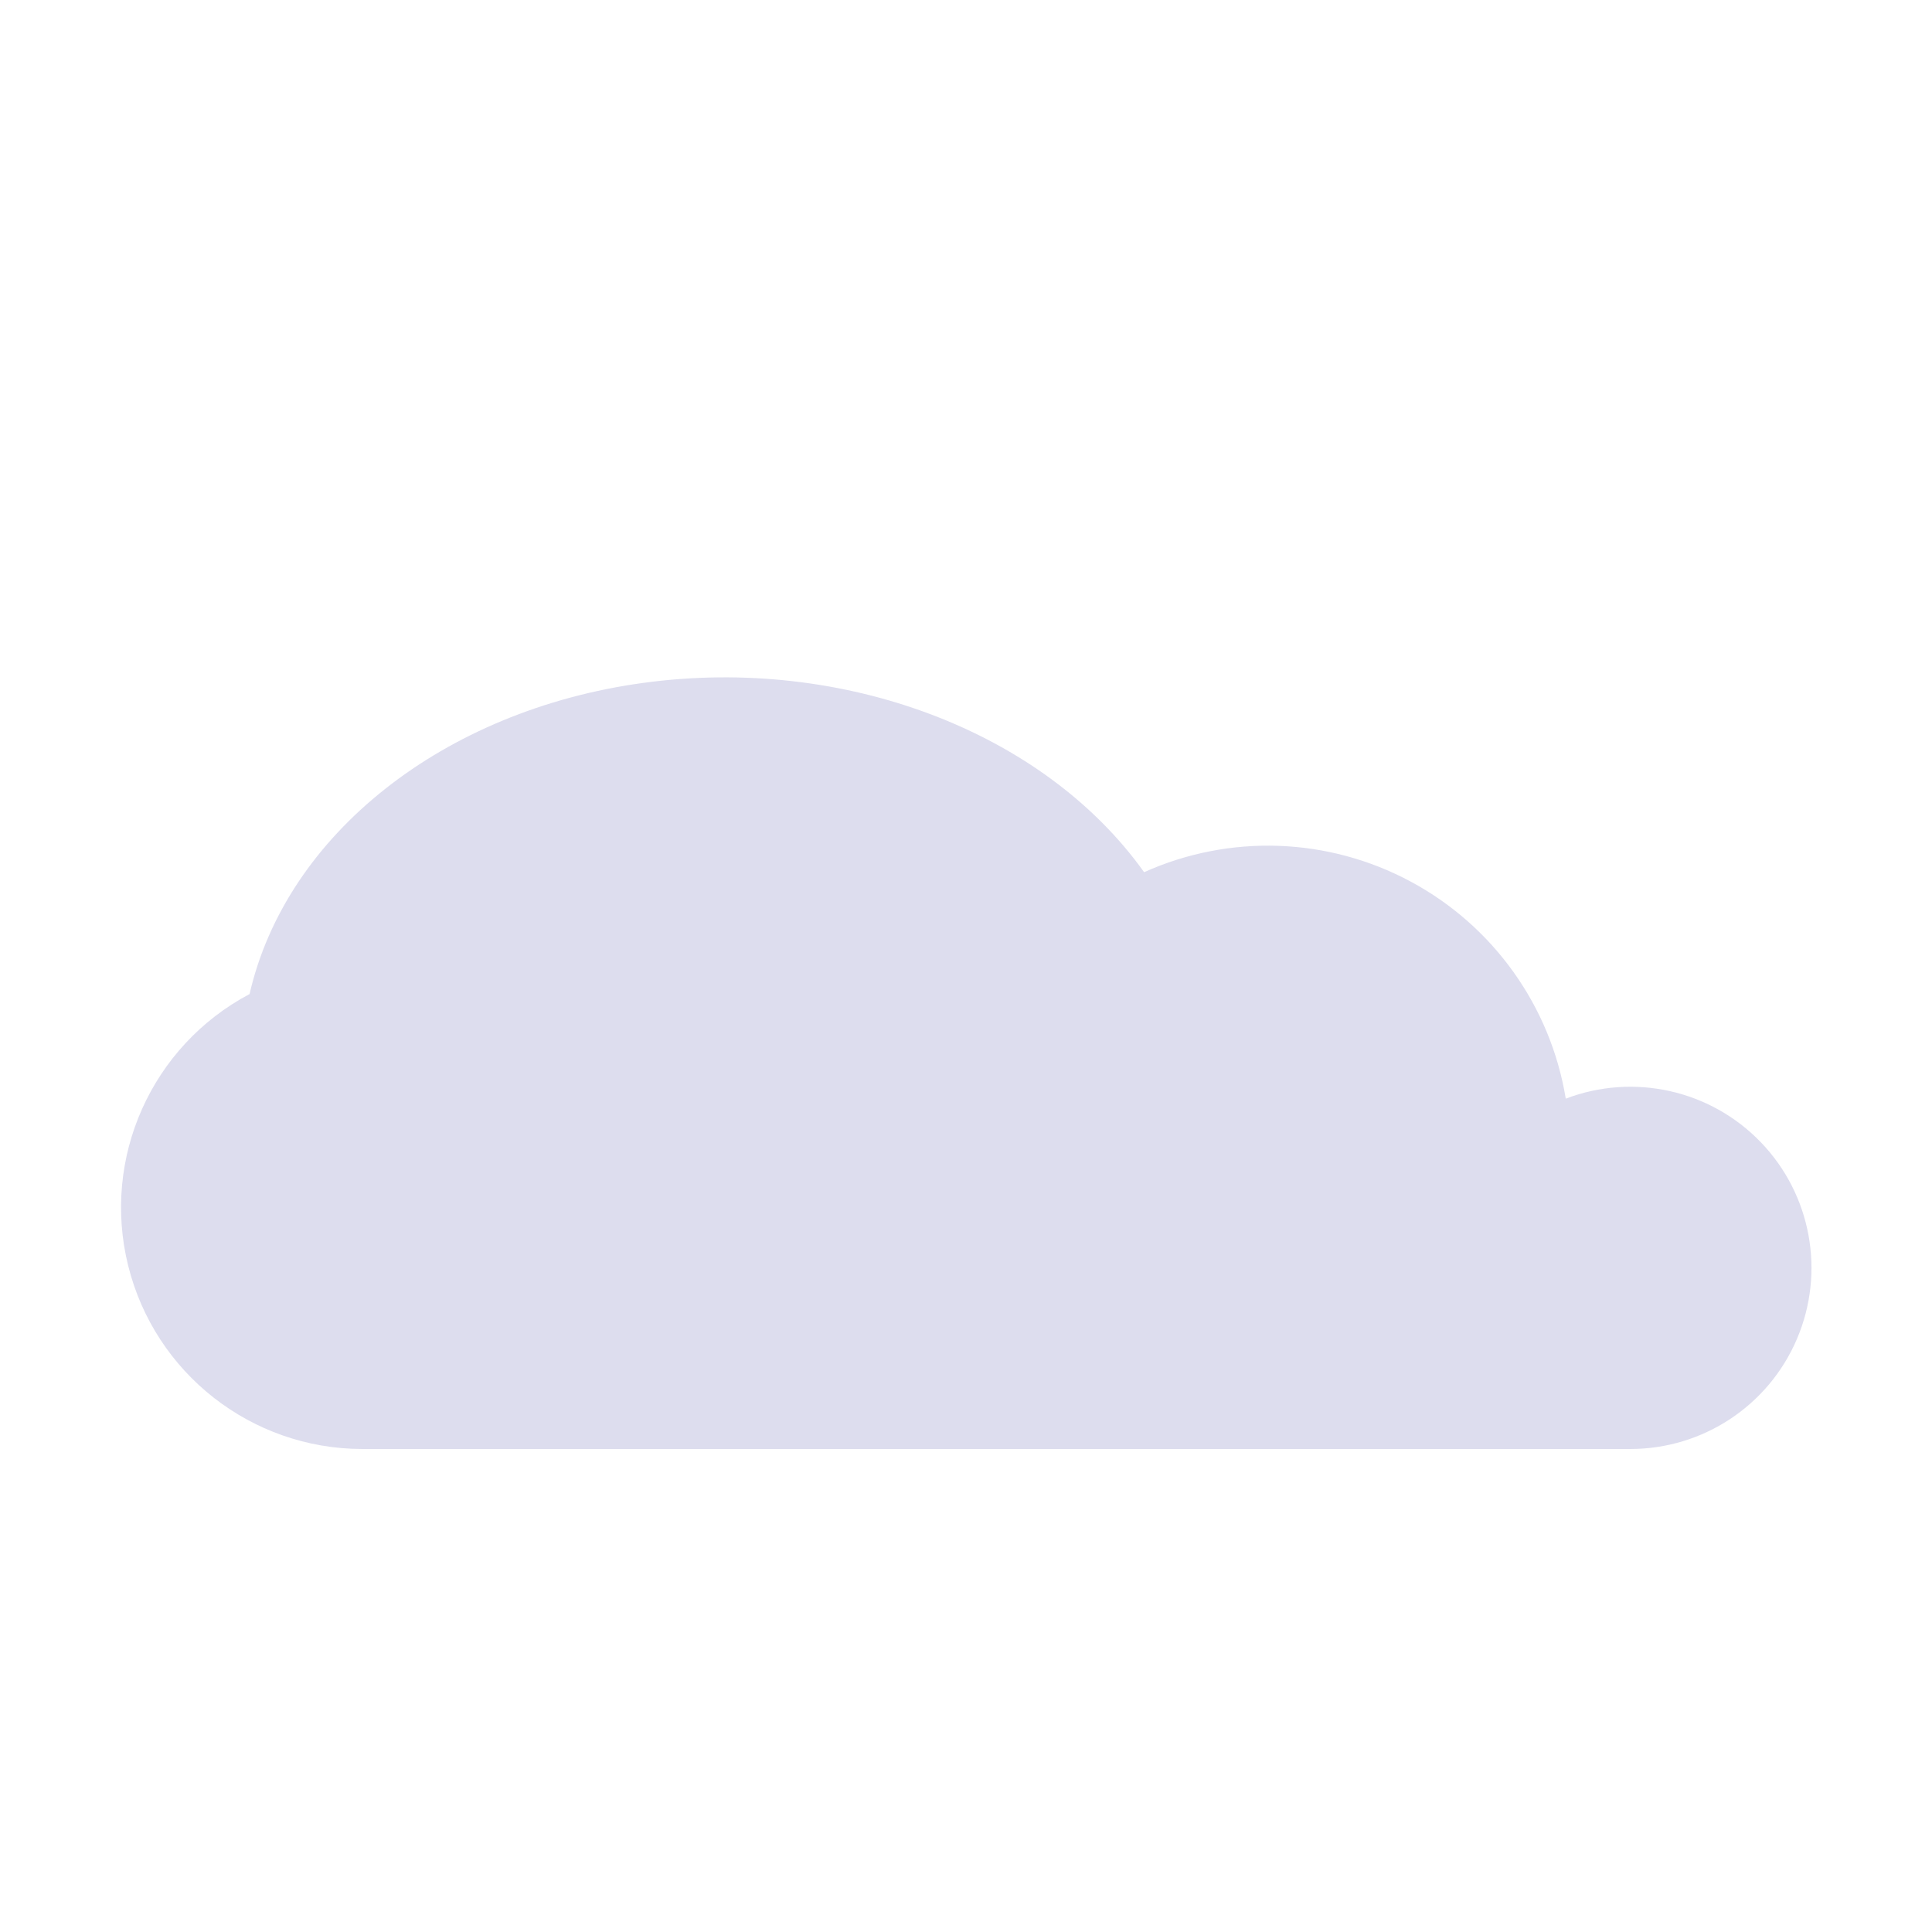
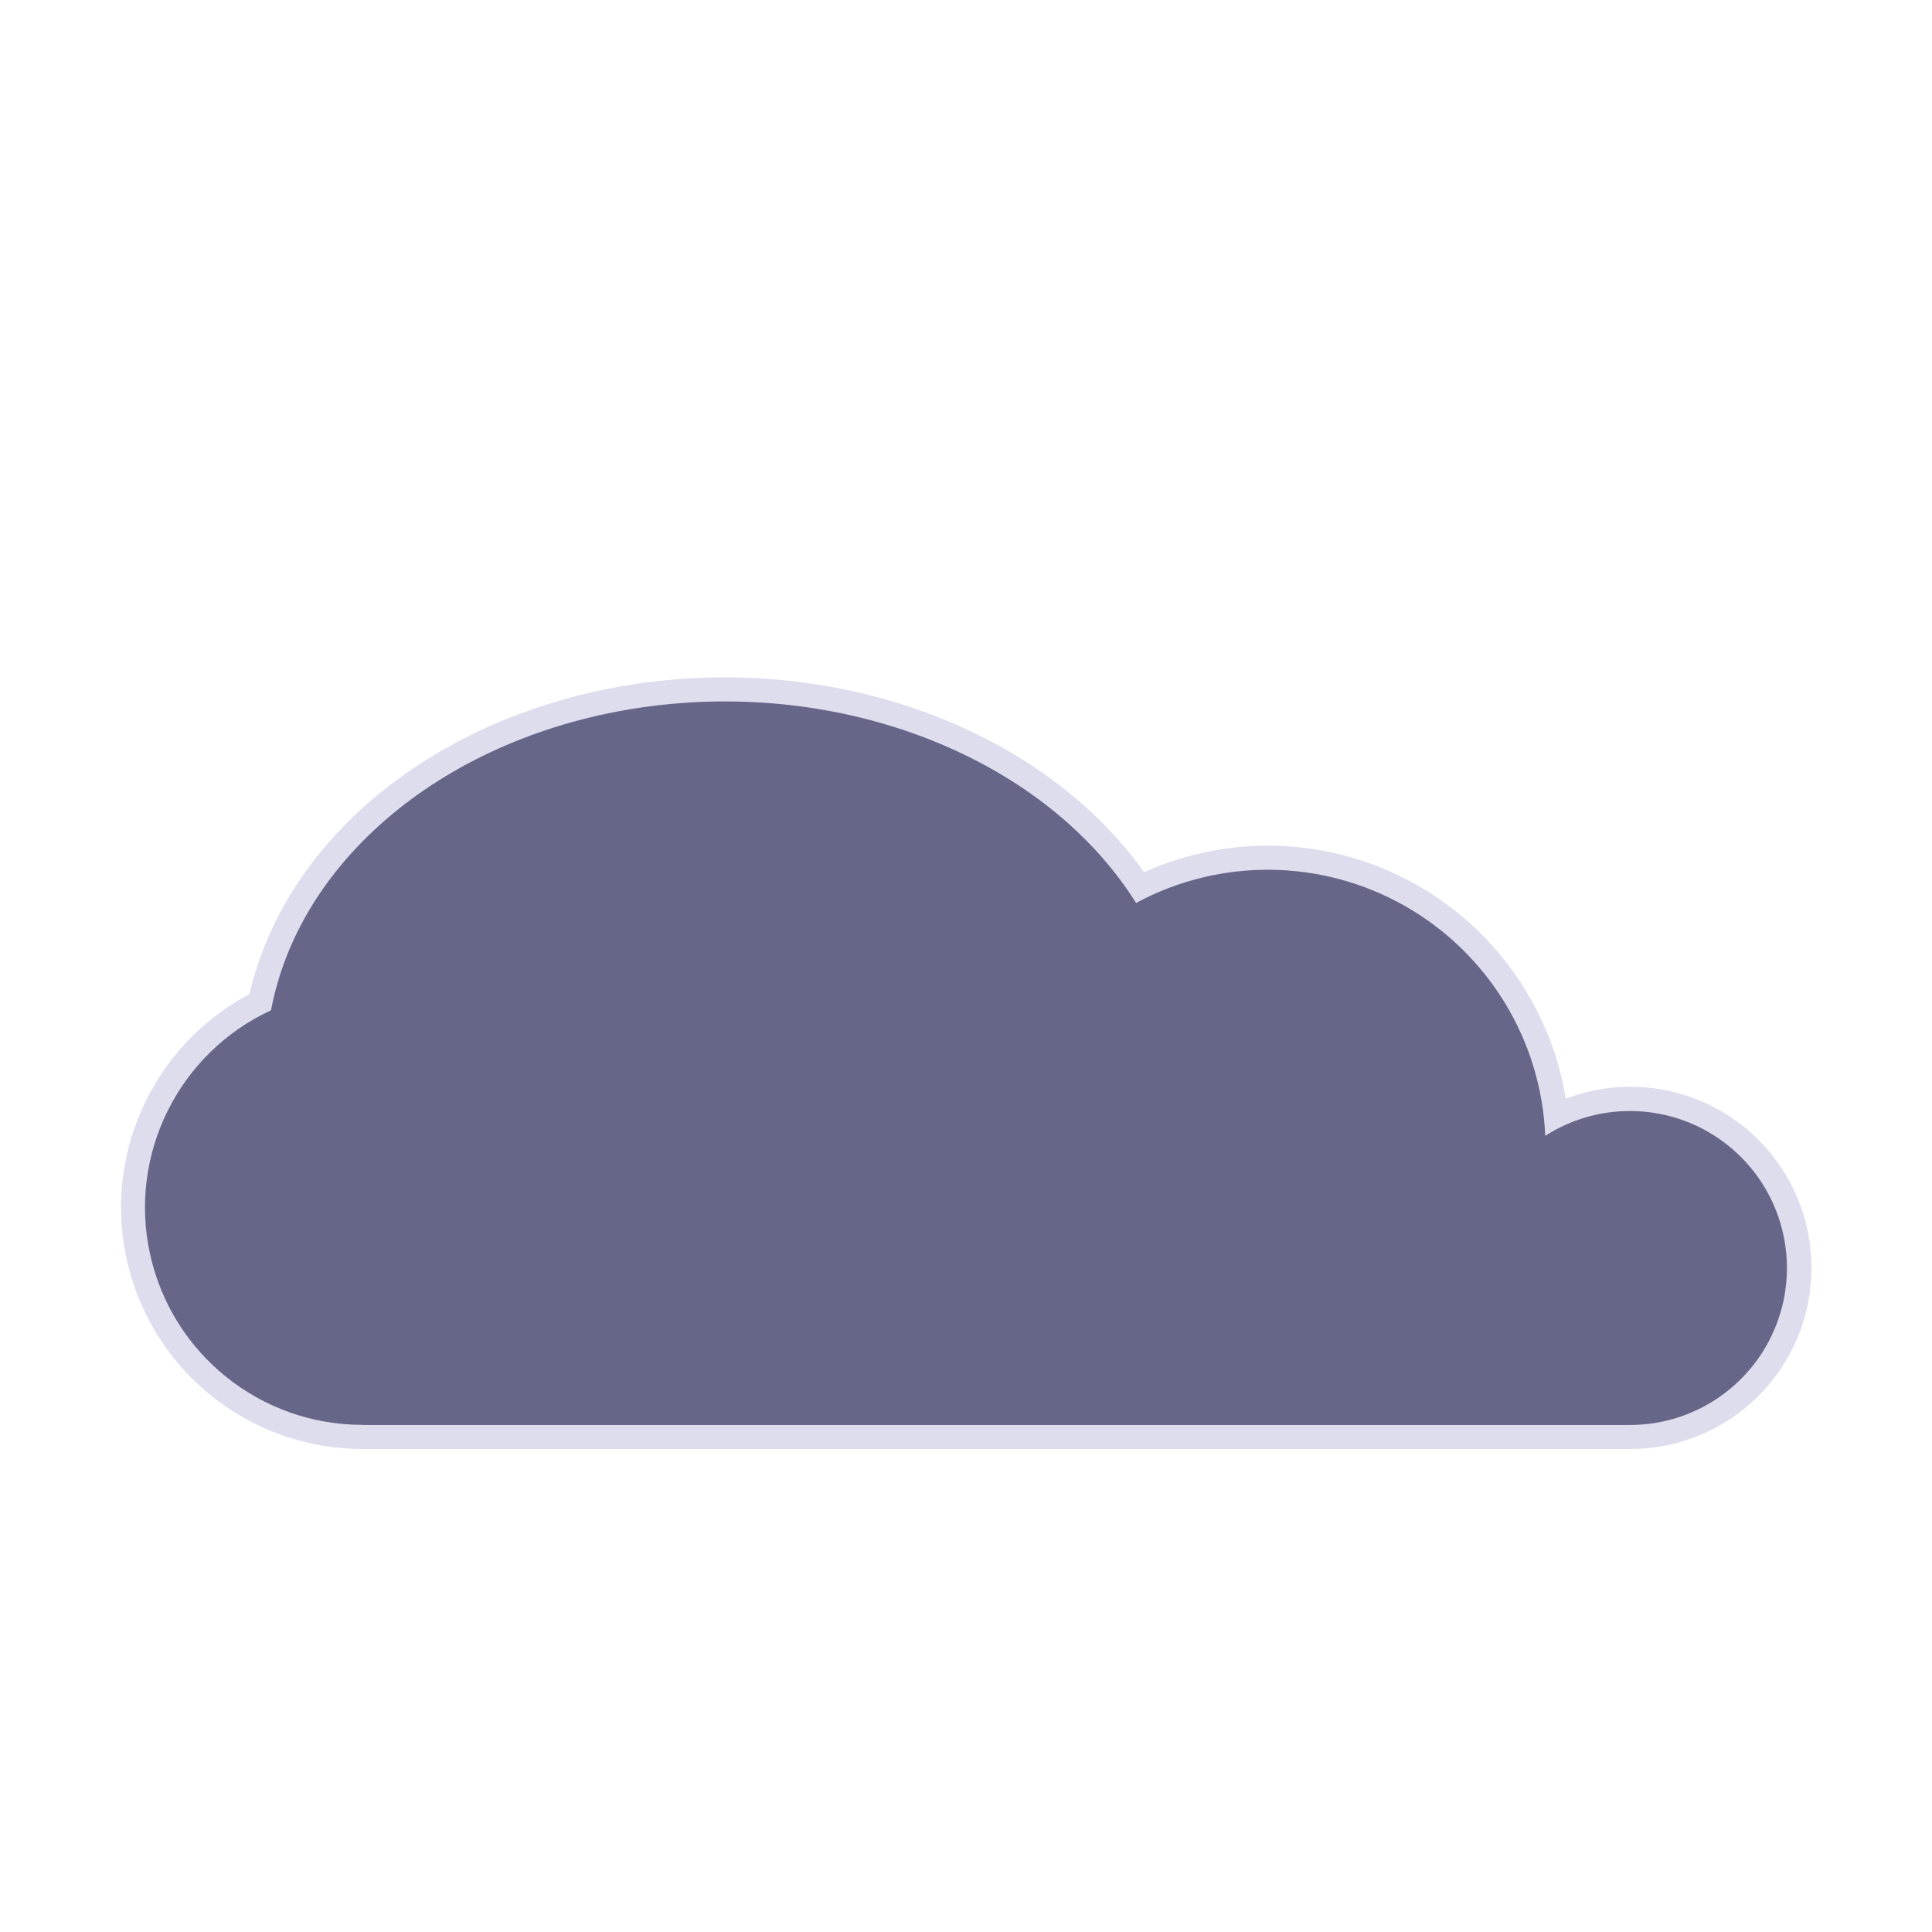
<svg xmlns="http://www.w3.org/2000/svg" version="1.1" viewBox="0 0 160 160">
-   <path fill="#dde" d="m 20.668,82.324  a 40,32 0,0 1 74.082,-10.092  a 25,25 0,0 1 34.92,18.754  a 15,15 1,1 1 5.33,29.014  h -105  a 20,20 0,0 1 -9.332,-37.676  z" />
+   <path id="outline" fill="#dde" d="m 20.668,82.324  a 40,32 0,0 1 74.082,-10.092  a 25,25 0,0 1 34.92,18.754  a 15,15 1,1 1 5.33,29.014  h -105  a 20,20 0,0 1 -9.332,-37.676  z" />
+   <path id="fill" fill="#668" d="m 22.441 83.688  a 38,30 0,0 1 71.643,-8.909  a 23,23 0,0 1 33.886,19.287  a 13,13 1,1 1 7.03,23.944  h -105  L 30,118  a 18,18 0,0 1 -7.559,-34.332  z" />
</svg>
